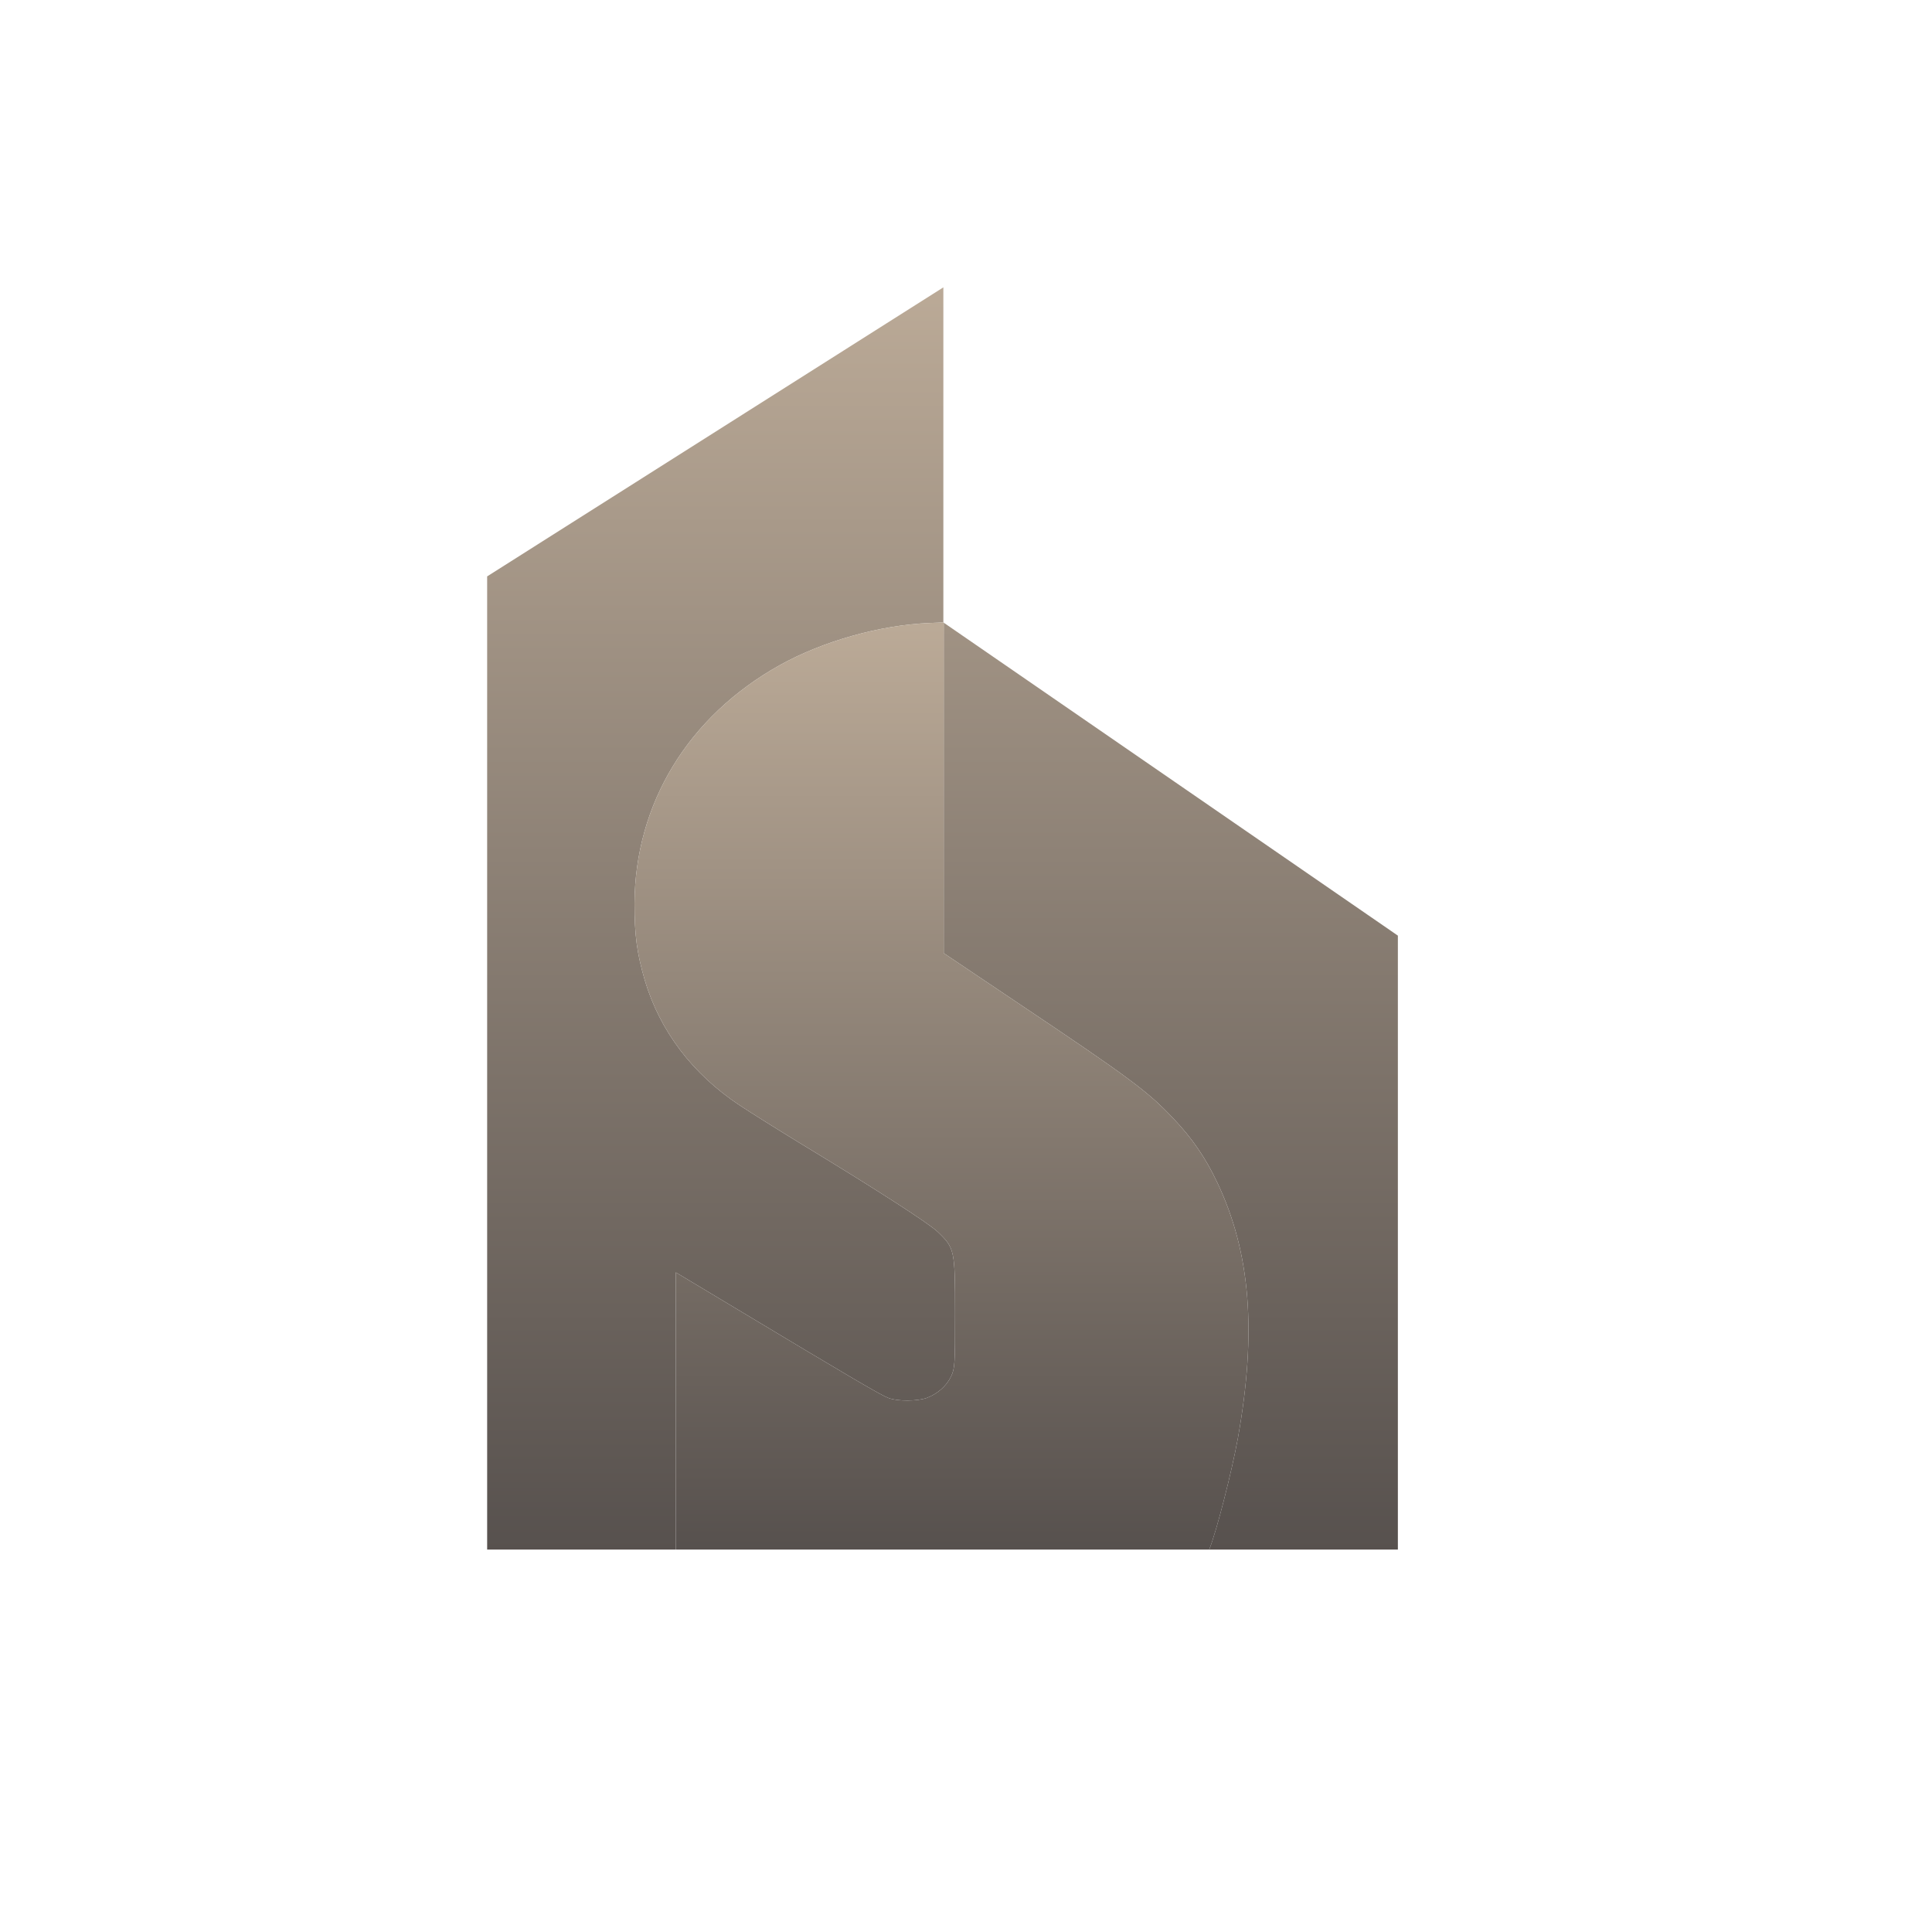
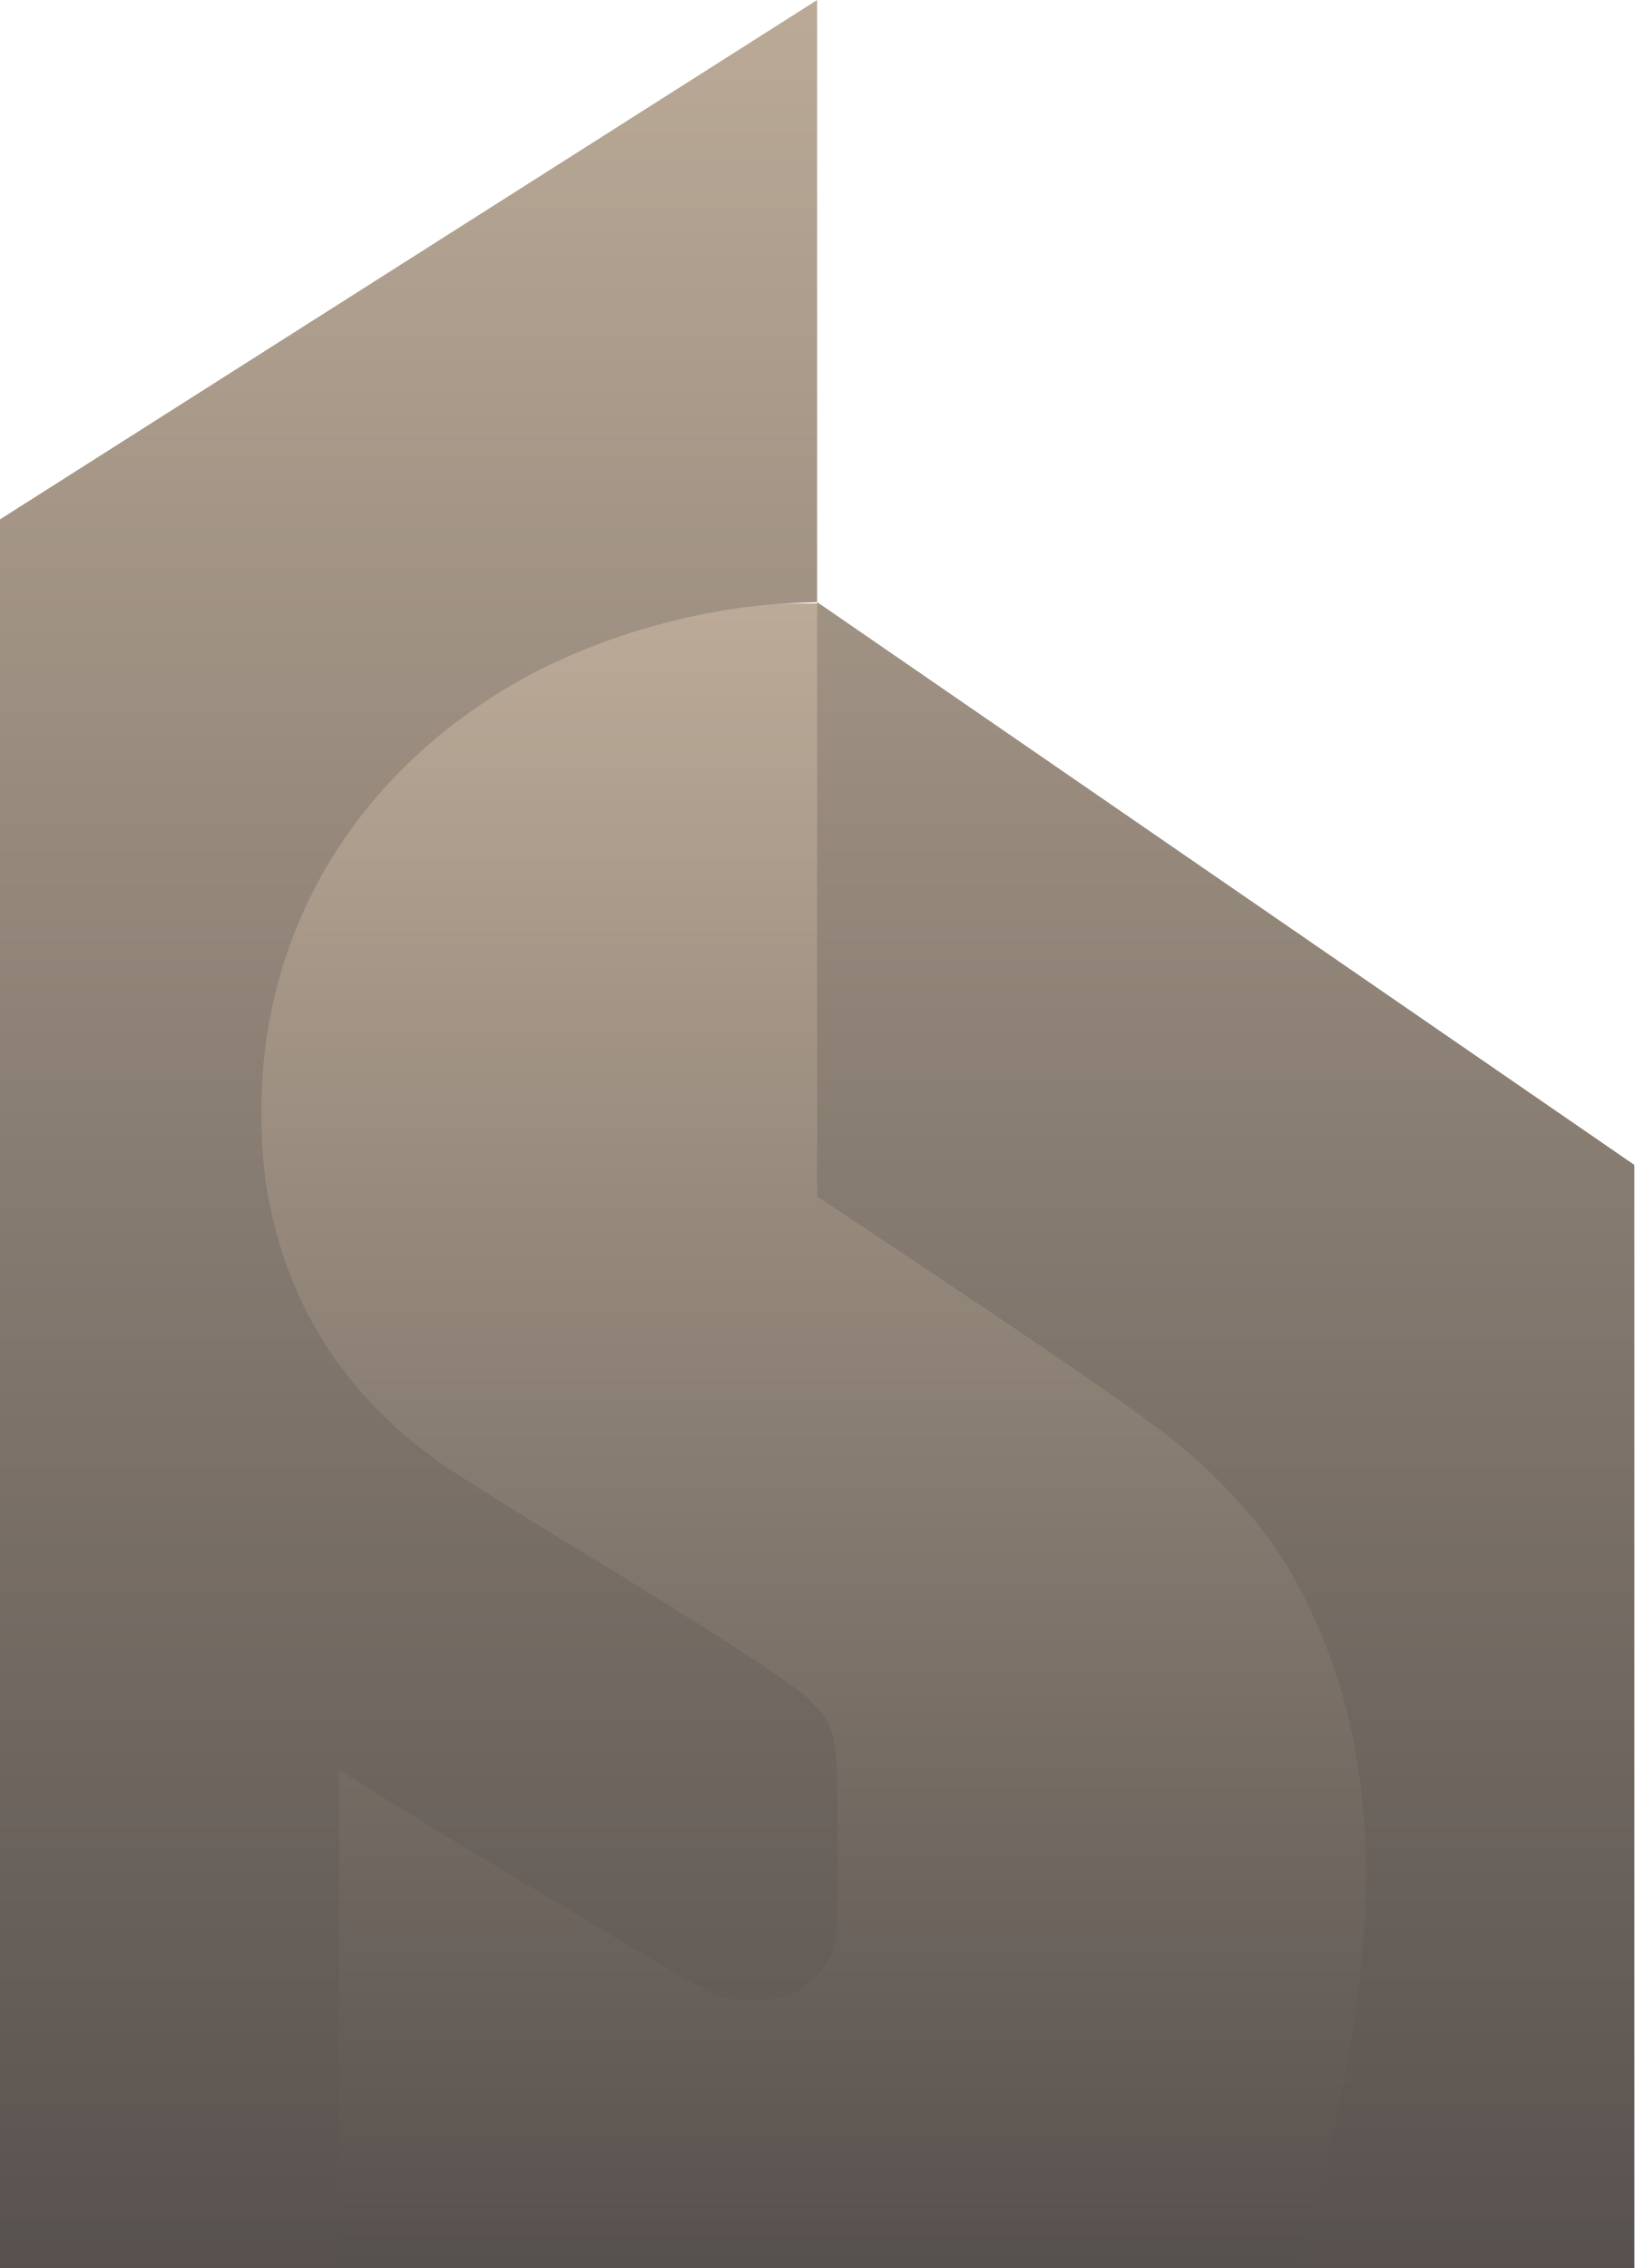
- <svg xmlns="http://www.w3.org/2000/svg" version="1.0" width="1024pt" height="1024pt" viewBox="0 0 1024 1024" preserveAspectRatio="xMidYMid meet">
+ <svg xmlns="http://www.w3.org/2000/svg" version="1.0" viewBox="-241 0 482 669" preserveAspectRatio="xMidYMid meet">
  <defs>
    <linearGradient id="brand-gradient" x1="0%" y1="0%" x2="0%" y2="100%">
-       <stop offset="0%" stop-color="#57514e" />
-       <stop offset="100%" stop-color="#bbaa97" />
+       <stop offset="0%" stop-color="#bbaa97" />
+       <stop offset="100%" stop-color="#57514e" />
    </linearGradient>
  </defs>
-   <g transform="translate(0,1024) scale(0.1,-0.1)" fill="url(#brand-gradient)" stroke="none">
-     <path d="m5000 8717v-1776l2409-1660v-3254h-1000c40 98 120 415 152 590 101 564 67 986-110 1357-61 129-133 234-233 339-135 143-232 215-829 615l-387 260v1753l-75-3c-263-11-565-96-795-224-485-271-766-733-769-1263 0-169 13-264 55-408 80-268 253-496 502-661 62-41 204-130 317-199 414-251 686-427 733-472 90-86 92-96 92-430 0-275-1-292-21-336-24-51-73-94-131-115-50-17-151-18-200 0-39 14-191 103-823 483l-305 183v-1469h-1000v5158z" />
+   <g fill="url(#brand-gradient)" stroke="none">
+     <path d="M0 178l241 166v325h-482v-491z" />
  </g>
-   <g transform="translate(0,1024) scale(0.1,-0.1)" fill="url(#brand-gradient)" stroke="none">
-     <path d="m6409 2027c40 98 120 415 152 590 101 564 67 986-110 1357-61 129-133 234-233 339-135 143-232 215-829 615l-387 260v1753l-75-3c-263-11-565-96-795-224-485-271-766-733-769-1263 0-169 13-264 55-408 80-268 253-496 502-661 62-41 204-130 317-199 414-251 686-427 733-472 90-86 92-96 92-430 0-275-1-292-21-336-24-51-73-94-131-115-50-17-151-18-200 0-39 14-191 103-823 483l-305 183v-1469z" />
+   <g fill="url(#brand-gradient)" stroke="none">
+     <path d="m0 0v177.6l241 166v325.4h-100c4-9.8 12-41.5 15.2-59 10.1-56.4 6.7-98.6-11-135.7-6.1-12.9-13.3-23.4-23.3-33.9-13.5-14.3-23.2-21.5-82.9-61.5l-39-26v-175.3l-7.5.3c-26.3 1.1-56.5 9.6-79.5 22.4-48.5 27.1-76.6 73.3-76.9 126.3 0 16.9 1.3 26.4 5.5 40.8 8 26.8 25.3 49.6 50.2 66.1 6.2 4.1 20.4 13 31.7 19.9 41.4 25.1 68.6 42.7 73.3 47.2 9 8.6 9.2 9.6 9.2 43 0 27.5-.1 29.2-2.1 33.6-2.4 5.1-7.3 9.4-13.1 11.5-5 1.7-15.1 1.8-20 0-3.9-1.4-19.1-10.3-82.3-48.3l-29.5-18.3v146.9h-100v-515.8z" />
  </g>
</svg>
